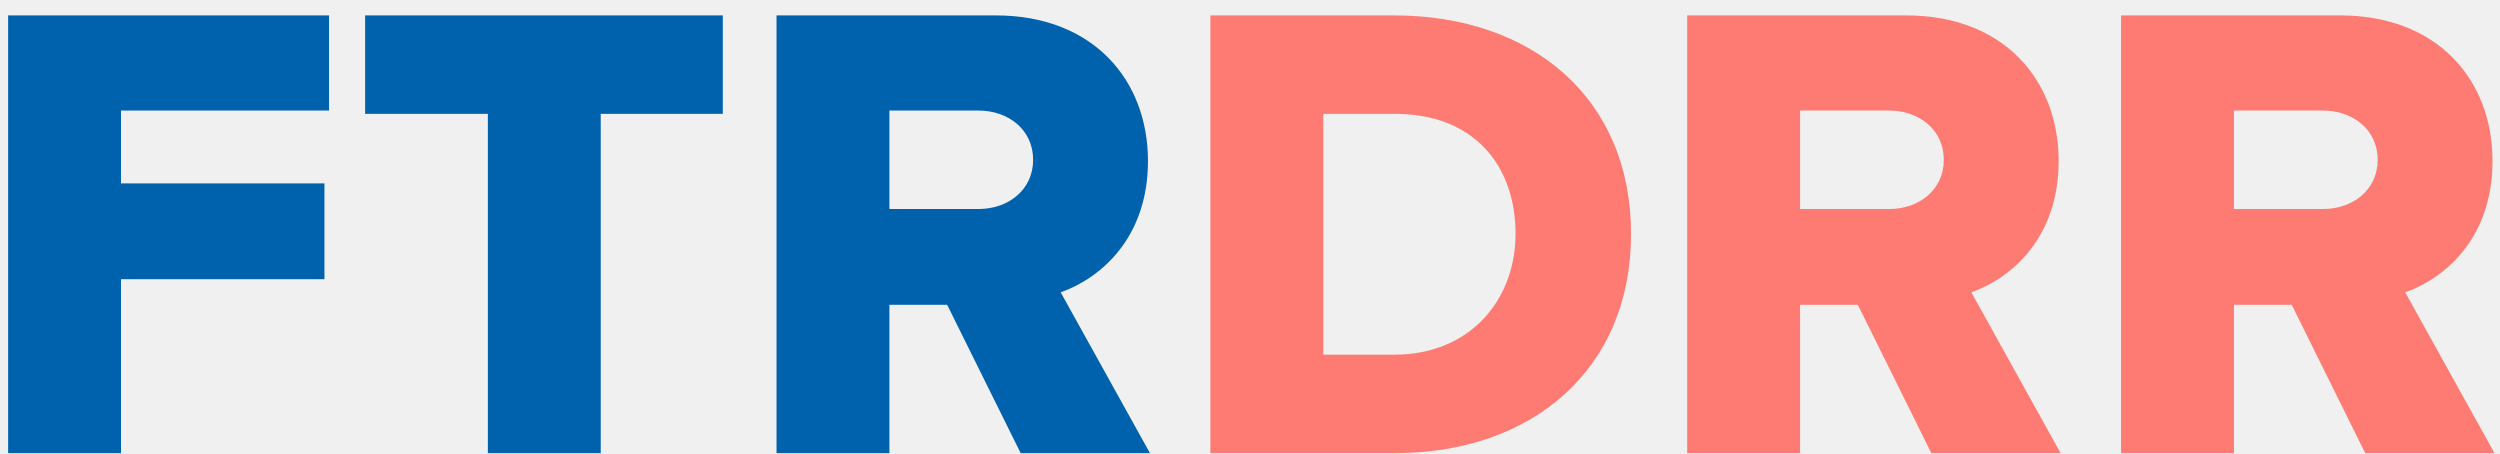
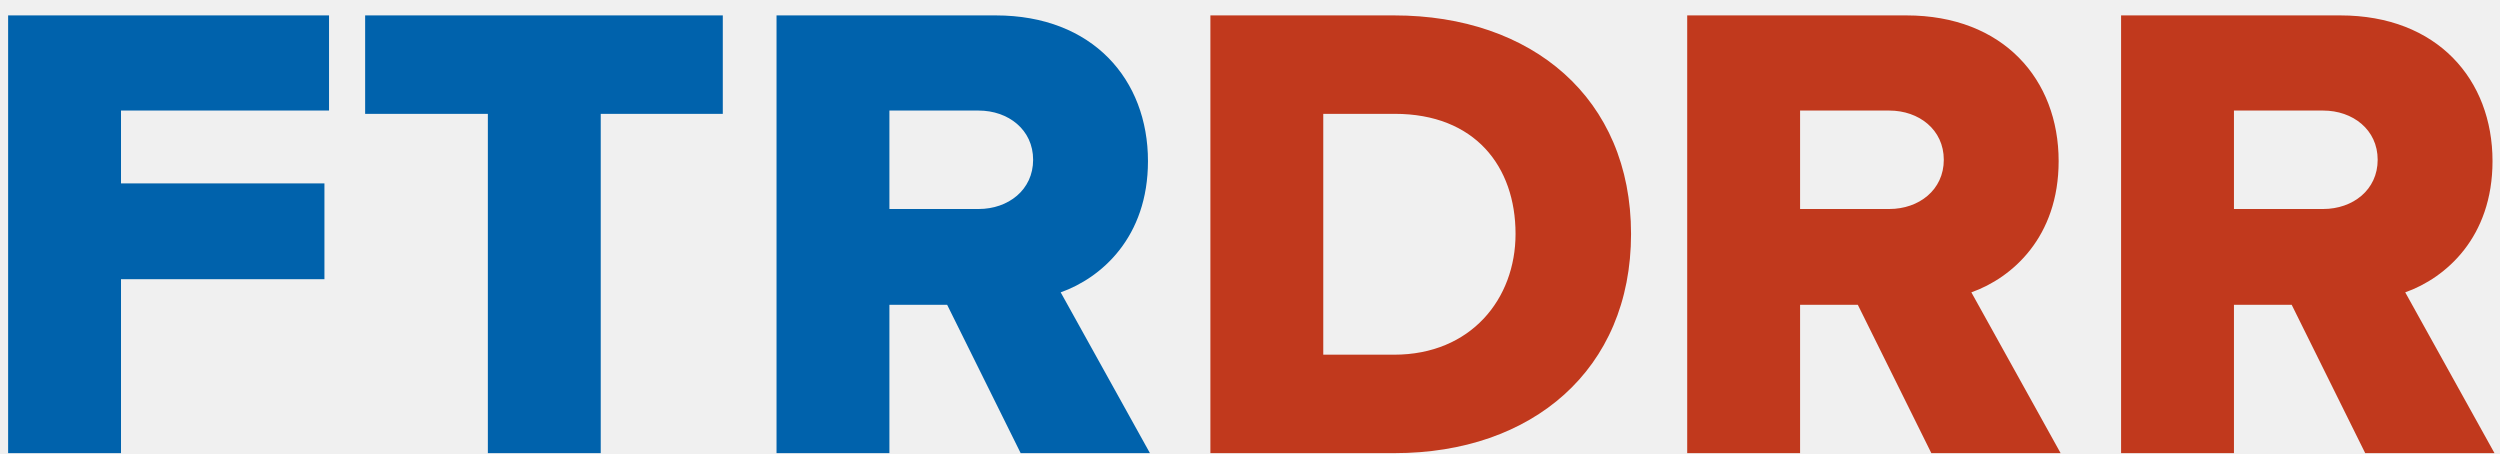
<svg xmlns="http://www.w3.org/2000/svg" width="160" height="29" viewBox="0 0 160 29" fill="none">
-   <path d="M7.744 29H0.52V0.986H21.058V7.076H7.744V11.738H20.764V17.87H7.744V29ZM38.447 29H31.223V7.286H23.369V0.986H46.259V7.286H38.447V29ZM73.596 29H65.322L60.618 19.508H56.922V29H49.698V0.986H63.726C69.942 0.986 73.47 5.102 73.47 10.31C73.47 15.182 70.488 17.786 67.884 18.71L73.596 29ZM66.12 10.226C66.12 8.294 64.524 7.076 62.634 7.076H56.922V13.376H62.634C64.524 13.376 66.12 12.158 66.12 10.226Z" fill="#0062AC" />
-   <path d="M89.267 29H77.465V0.986H89.225C98.045 0.986 104.387 6.278 104.387 14.972C104.387 23.666 98.045 29 89.267 29ZM84.689 7.286V22.7H89.225C94.139 22.7 96.995 19.13 96.995 14.972C96.995 10.646 94.391 7.286 89.267 7.286H84.689ZM131.879 29H123.605L118.901 19.508H115.205V29H107.981V0.986H122.009C128.225 0.986 131.753 5.102 131.753 10.31C131.753 15.182 128.771 17.786 126.167 18.71L131.879 29ZM124.403 10.226C124.403 8.294 122.807 7.076 120.917 7.076H115.205V13.376H120.917C122.807 13.376 124.403 12.158 124.403 10.226ZM159.647 29H151.373L146.669 19.508H142.973V29H135.749V0.986H149.777C155.993 0.986 159.521 5.102 159.521 10.31C159.521 15.182 156.539 17.786 153.935 18.71L159.647 29ZM152.171 10.226C152.171 8.294 150.575 7.076 148.685 7.076H142.973V13.376H148.685C150.575 13.376 152.171 12.158 152.171 10.226Z" fill="#FD7B73" />
+   <g clip-path="url(#clip0_601_1591)">
+     <path d="M7.744 29H0.52V0.986H21.058V7.076H7.744V11.738H20.764V17.87H7.744V29ZM38.447 29H31.223V7.286H23.369V0.986H46.259V7.286H38.447V29ZM73.596 29H65.322L60.618 19.508H56.922V29H49.698V0.986H63.726C69.942 0.986 73.47 5.102 73.47 10.31C73.47 15.182 70.488 17.786 67.884 18.71L73.596 29ZM66.12 10.226C66.12 8.294 64.524 7.076 62.634 7.076H56.922V13.376H62.634C64.524 13.376 66.12 12.158 66.12 10.226Z" fill="#0062AC" />
+     <path d="M89.267 29H77.465V0.986H89.225C98.045 0.986 104.387 6.278 104.387 14.972C104.387 23.666 98.045 29 89.267 29ZM84.689 7.286V22.7H89.225C94.139 22.7 96.995 19.13 96.995 14.972C96.995 10.646 94.391 7.286 89.267 7.286H84.689ZM131.879 29H123.605L118.901 19.508H115.205V29H107.981V0.986H122.009C128.225 0.986 131.753 5.102 131.753 10.31C131.753 15.182 128.771 17.786 126.167 18.71L131.879 29ZM124.403 10.226C124.403 8.294 122.807 7.076 120.917 7.076H115.205V13.376H120.917C122.807 13.376 124.403 12.158 124.403 10.226ZM159.647 29H151.373L146.669 19.508H142.973V29H135.749V0.986H149.777C155.993 0.986 159.521 5.102 159.521 10.31C159.521 15.182 156.539 17.786 153.935 18.71L159.647 29ZM152.171 10.226C152.171 8.294 150.575 7.076 148.685 7.076H142.973V13.376H148.685C150.575 13.376 152.171 12.158 152.171 10.226Z" fill="#C1391D" />
+   </g>
+   <defs>
+     <clipPath id="clip0_601_1591">
+       <rect width="160" height="29" fill="white" />
+     </clipPath>
+   </defs>
</svg>
